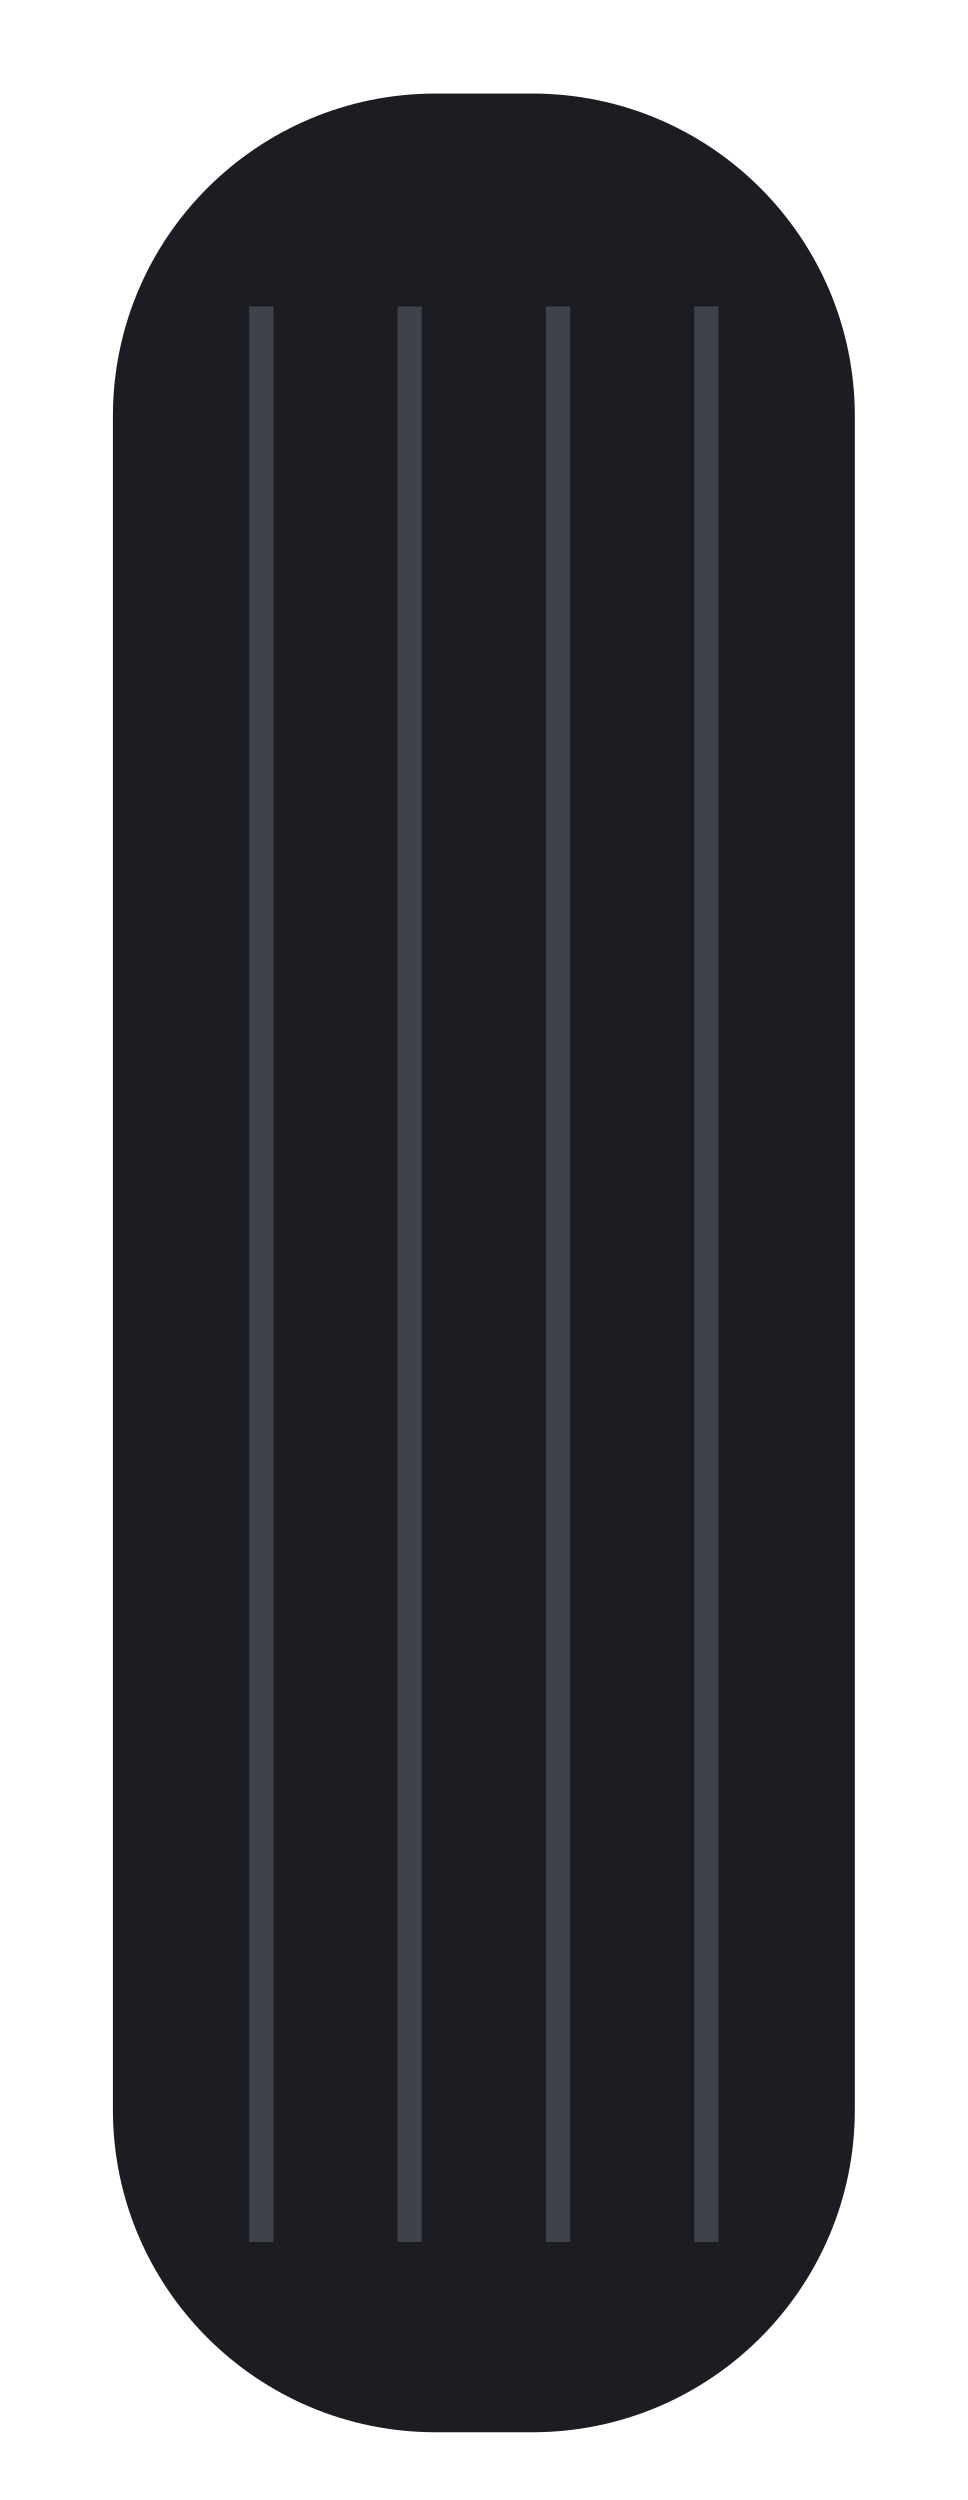
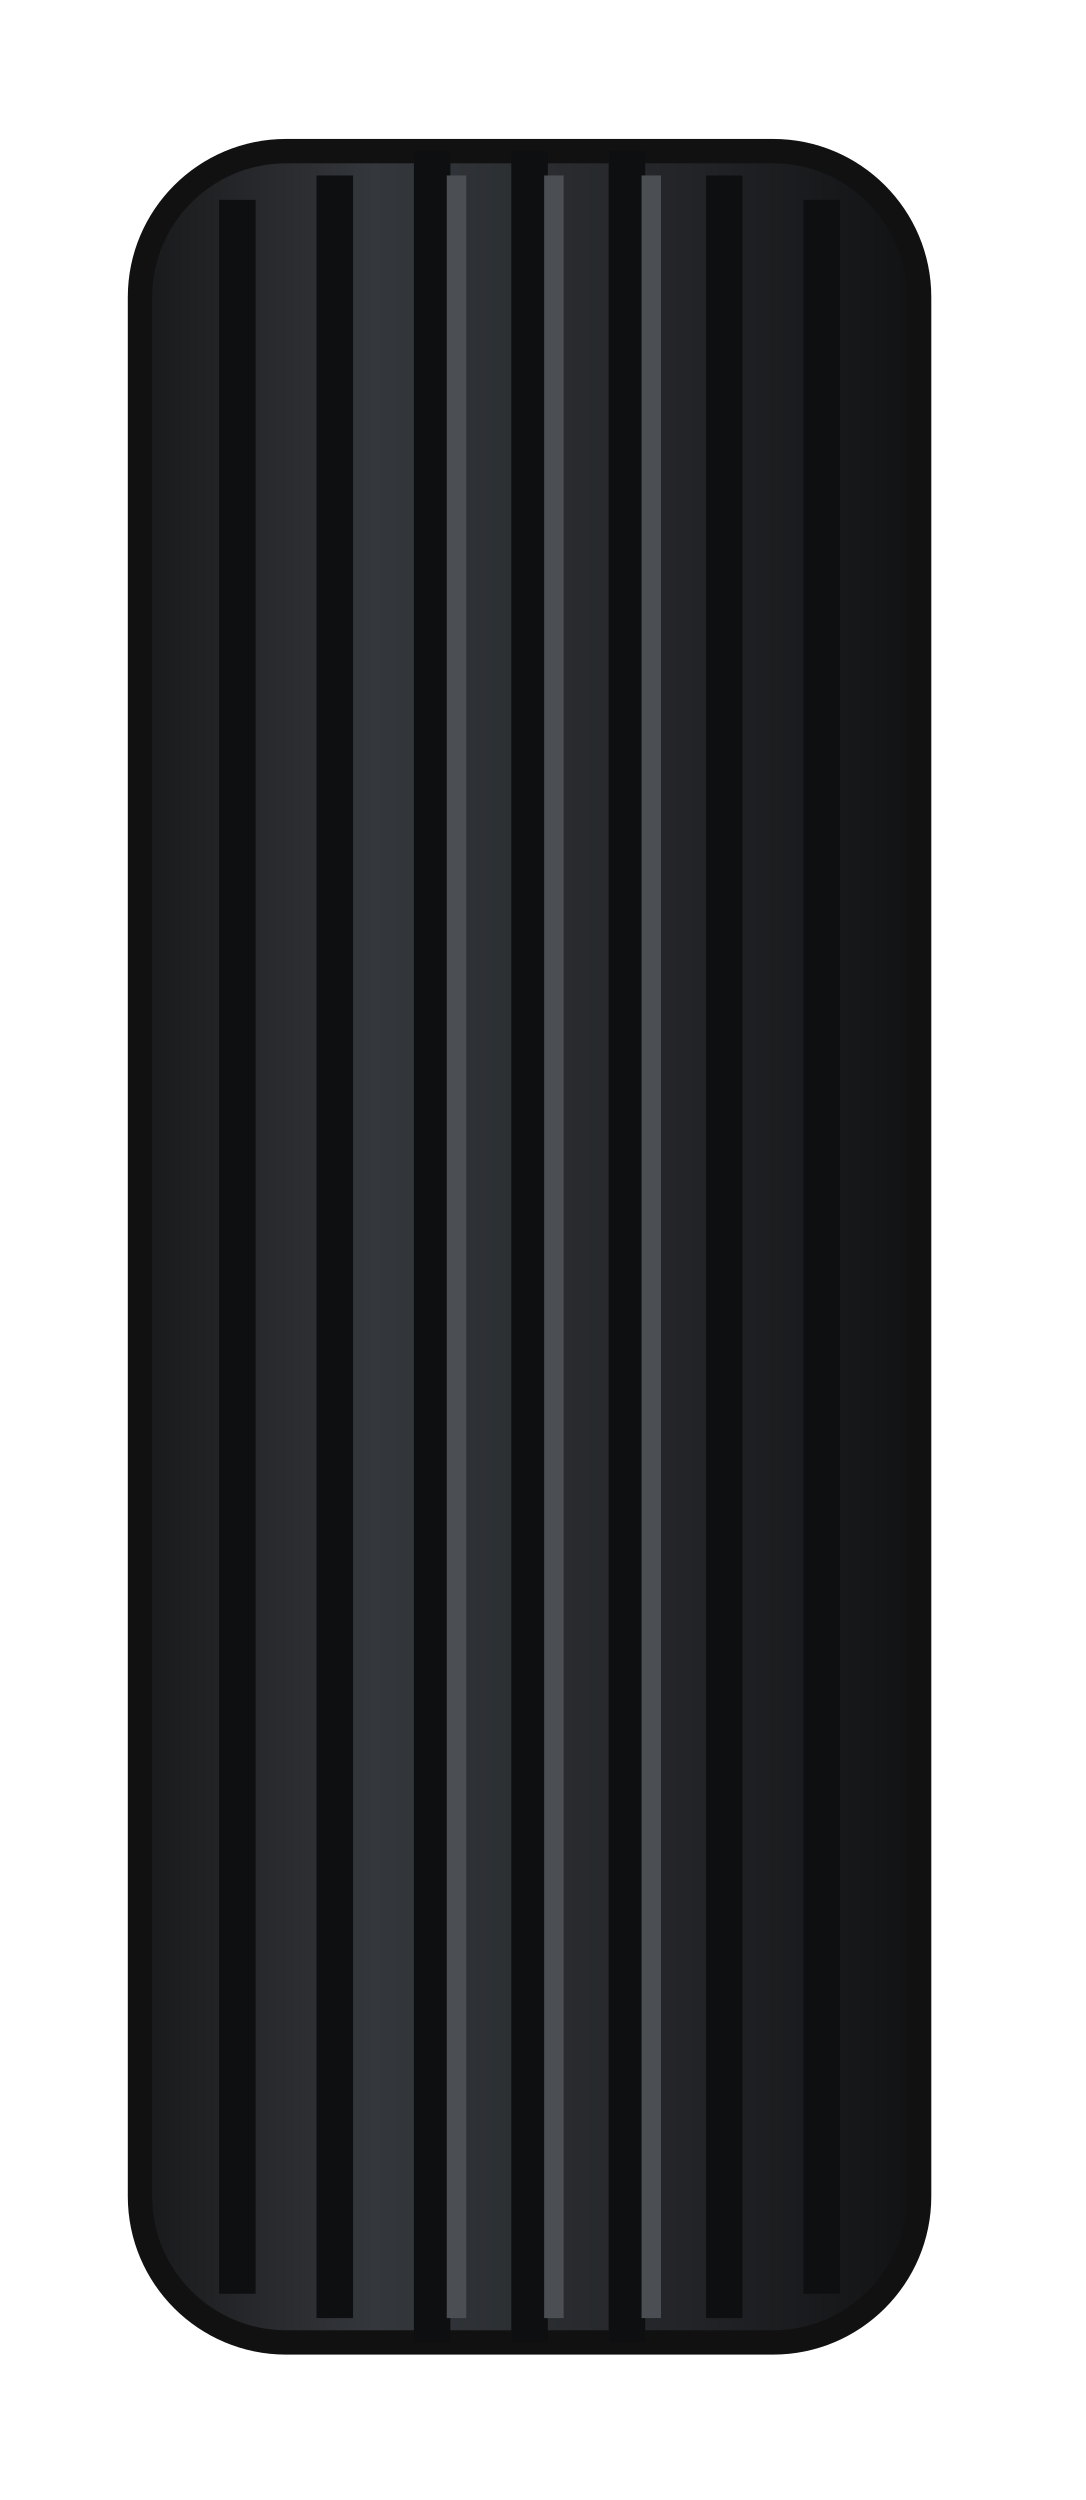
- <svg xmlns="http://www.w3.org/2000/svg" width="6mm" height="15.5mm" viewBox="-3 -14.5 6 15.5">
-   <circle id="asa" cx="0" cy="-13" r="0.3" fill="none" />
-   <rect id="cuerpo" x="-2.3" y="-13.92" width="4.6" height="14.5" rx="2" fill="#1b1d22" />
-   <path id="estrias" d="M -1.38 -12.6 L -1.38 -0.6 M -0.46 -12.6 L -0.46 -0.6 M 0.46 -12.6 L 0.46 -0.6 M 1.38 -12.6 L 1.38 -0.6" stroke="#3f424b" stroke-width="0.15" fill="none" />
+ <svg xmlns="http://www.w3.org/2000/svg" width="4.272mm" height="9.84mm" viewBox="-2.132 -8.76 4.272 9.84">
+   <defs>
+     <linearGradient id="_Linear1" x1="0" y1="0" x2="1" y2="0" gradientUnits="userSpaceOnUse" gradientTransform="matrix(133.3333,0,0,133.3333,1183.333,116.7697)">
+       <stop offset="0" style="stop-color:#18191b;stop-opacity:1" />
+       <stop offset="0.3" style="stop-color:#34373b;stop-opacity:1" />
+       <stop offset="0.7" style="stop-color:#222427;stop-opacity:1" />
+       <stop offset="1" style="stop-color:#111214;stop-opacity:1" />
+     </linearGradient>
+   </defs>
+   <circle id="asa" cx="0" cy="-8.16" r="0.2" fill="none" />
+   <g id="dibujo" transform="matrix(0.023 0 0 0.023 -28.7977 -10.8509)" style="fill-rule:evenodd;clip-rule:evenodd;stroke-linecap:round;stroke-linejoin:round;stroke-miterlimit:1.5;">
+     <path d="M1291.667,116.77c13.798,0 25,11.202 25,25l0,325c0,13.798 -11.202,25 -25,25l-83.333,0c-13.798,0 -25,-11.202 -25,-25l0,-325c0,-13.798 11.202,-25 25,-25l83.333,0Z" style="fill:url(#_Linear1);stroke:#111;stroke-width:4.17px;stroke-linecap:butt;stroke-linejoin:miter;stroke-miterlimit:4;" />
+     <g>
+       <path d="M1200,125.103l0,358.333" style="fill:none;fill-rule:nonzero;stroke:#0e0f10;stroke-width:6.25px;stroke-linecap:butt;stroke-linejoin:miter;stroke-miterlimit:4;" />
+       <path d="M1216.667,120.936l0,366.667" style="fill:none;fill-rule:nonzero;stroke:#0e0f10;stroke-width:6.25px;stroke-linecap:butt;stroke-linejoin:miter;stroke-miterlimit:4;" />
+       <path d="M1233.333,116.77l0,375" style="fill:none;fill-rule:nonzero;stroke:#0e0f10;stroke-width:6.25px;stroke-linecap:butt;stroke-linejoin:miter;stroke-miterlimit:4;" />
+       <path d="M1250,116.77l0,375" style="fill:none;fill-rule:nonzero;stroke:#0e0f10;stroke-width:6.25px;stroke-linecap:butt;stroke-linejoin:miter;stroke-miterlimit:4;" />
+       <path d="M1266.667,116.77l0,375" style="fill:none;fill-rule:nonzero;stroke:#0e0f10;stroke-width:6.25px;stroke-linecap:butt;stroke-linejoin:miter;stroke-miterlimit:4;" />
+       <path d="M1283.333,120.936l0,366.667" style="fill:none;fill-rule:nonzero;stroke:#0e0f10;stroke-width:6.25px;stroke-linecap:butt;stroke-linejoin:miter;stroke-miterlimit:4;" />
+       <path d="M1300,125.103l0,358.333" style="fill:none;fill-rule:nonzero;stroke:#0e0f10;stroke-width:6.25px;stroke-linecap:butt;stroke-linejoin:miter;stroke-miterlimit:4;" />
+     </g>
+     <g>
+       <path d="M1237.5,120.936l0,366.667" style="fill:none;fill-rule:nonzero;stroke:#4b4f54;stroke-width:3.33px;stroke-linecap:butt;stroke-linejoin:miter;stroke-miterlimit:4;" />
+       <path d="M1254.167,120.936l0,366.667" style="fill:none;fill-rule:nonzero;stroke:#4b4f54;stroke-width:3.33px;stroke-linecap:butt;stroke-linejoin:miter;stroke-miterlimit:4;" />
+       <path d="M1270.833,120.936l0,366.667" style="fill:none;fill-rule:nonzero;stroke:#4b4f54;stroke-width:3.33px;stroke-linecap:butt;stroke-linejoin:miter;stroke-miterlimit:4;" />
+     </g>
+   </g>
</svg>
